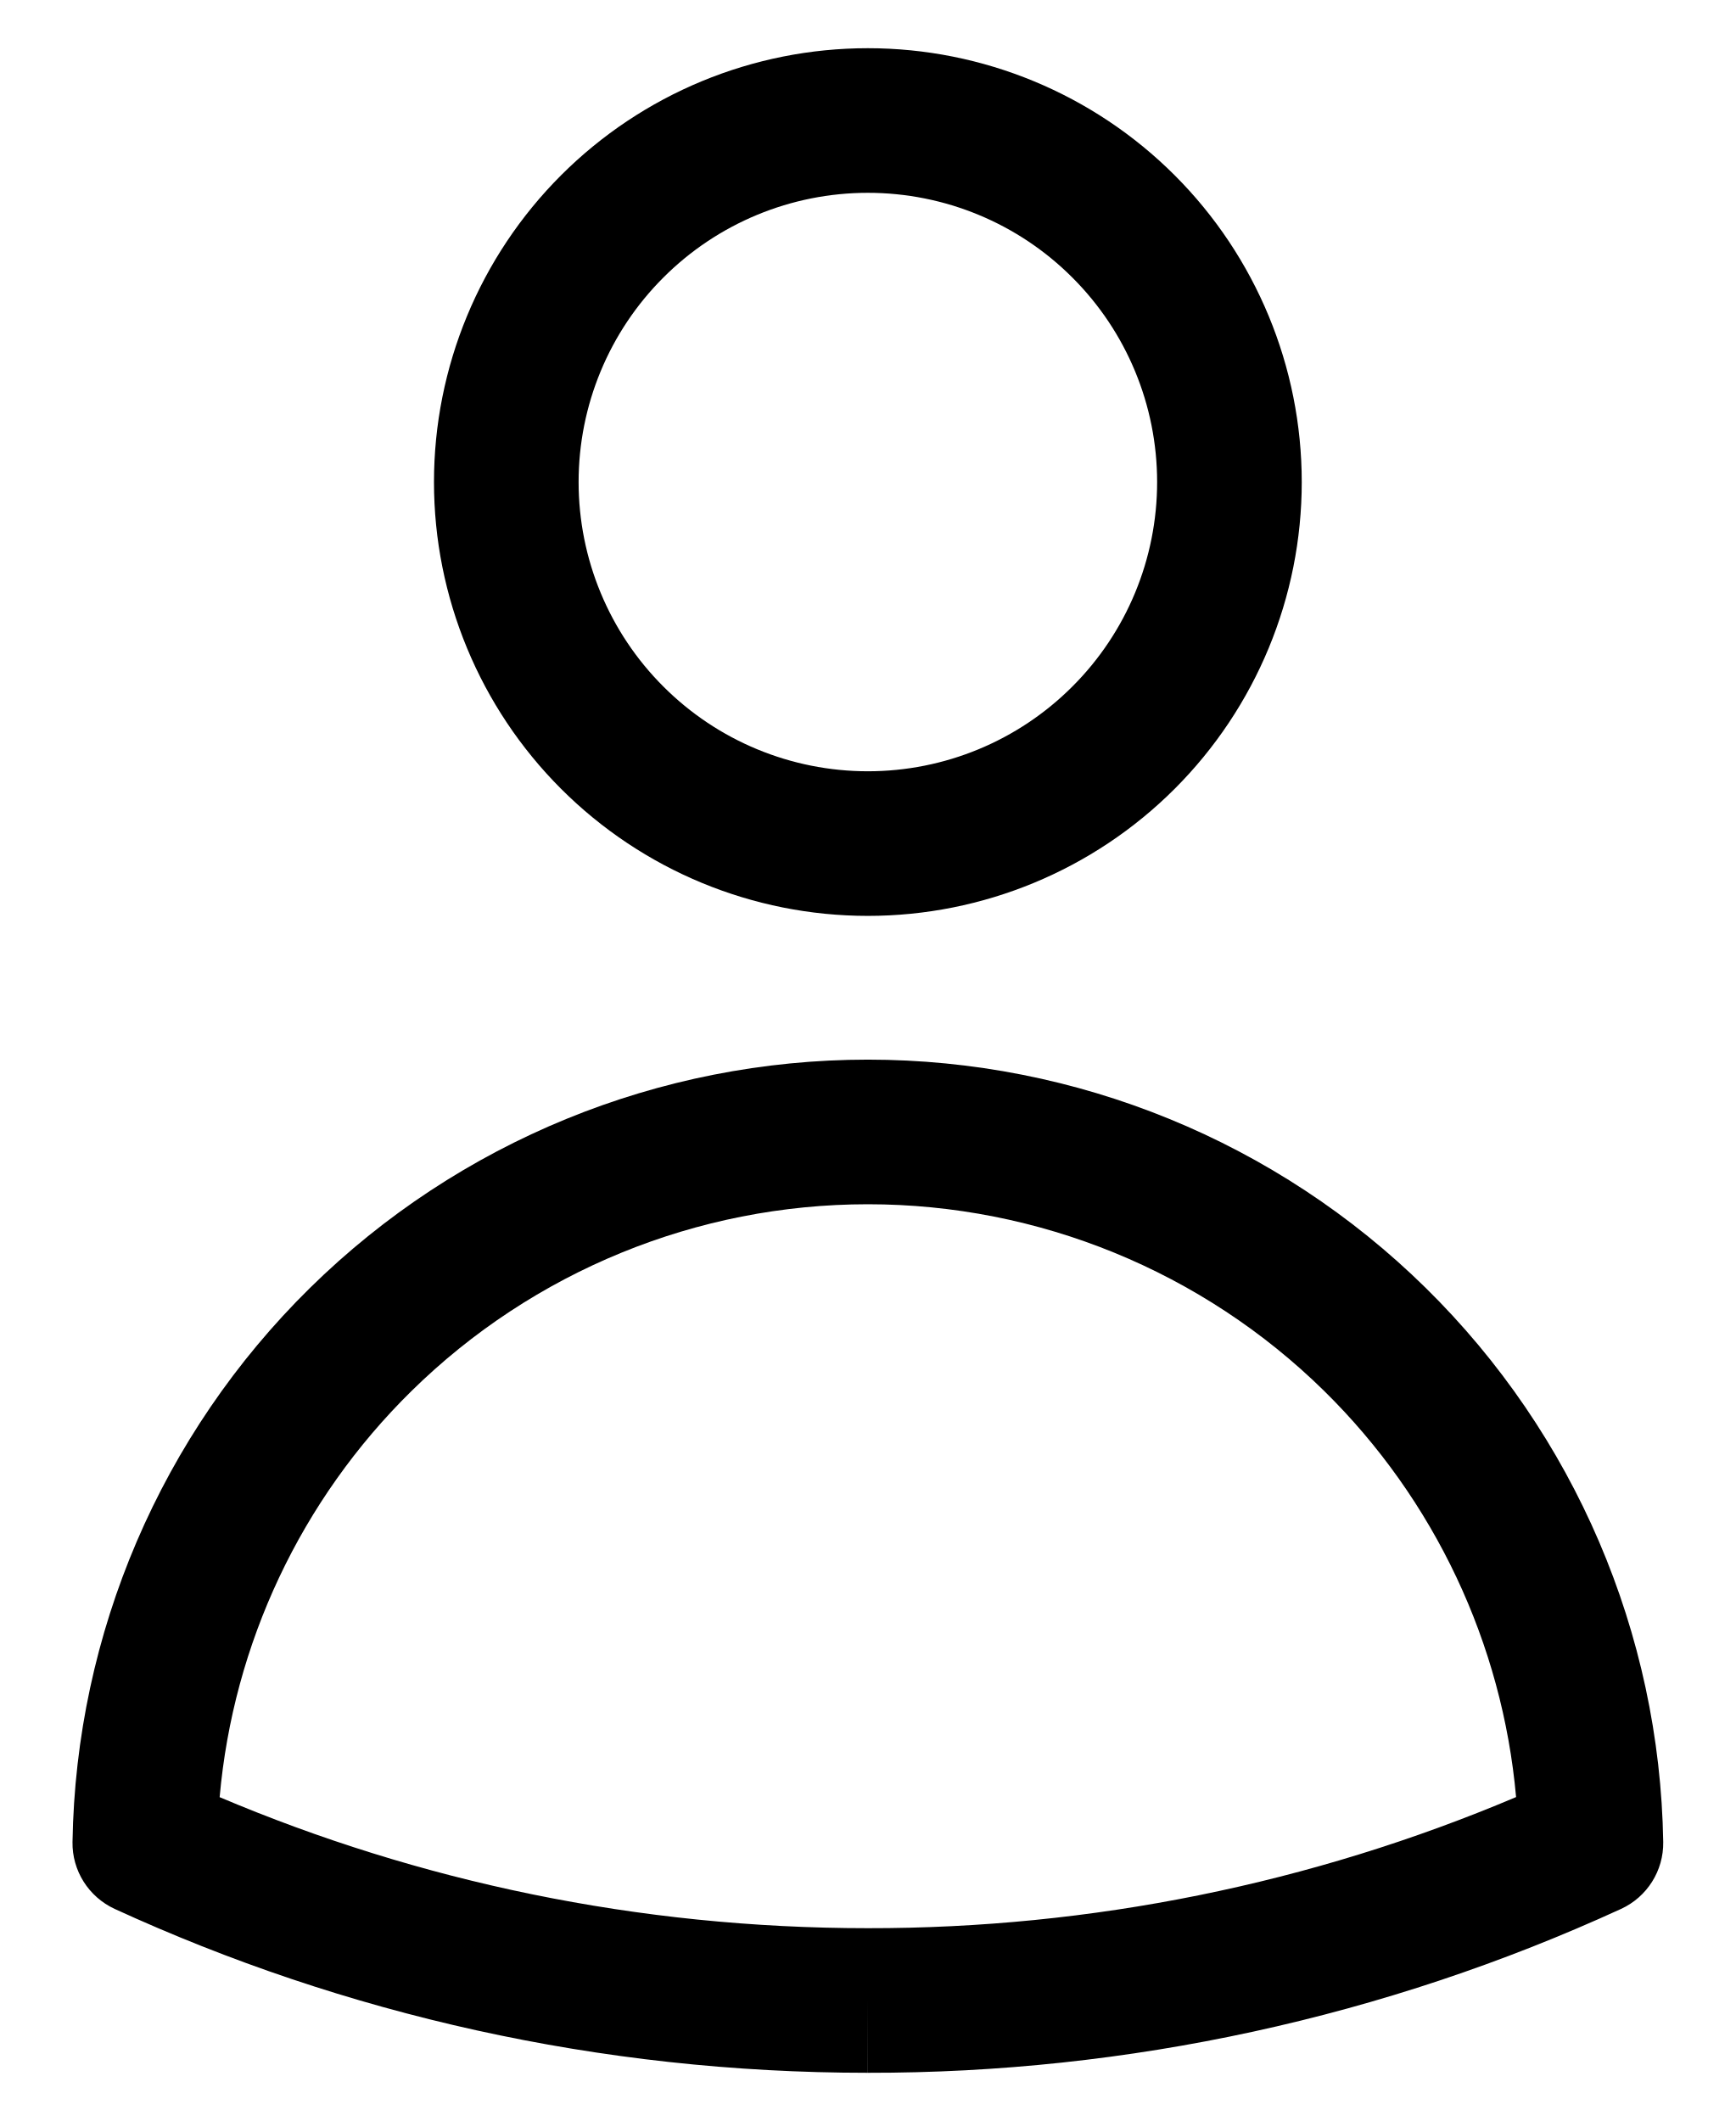
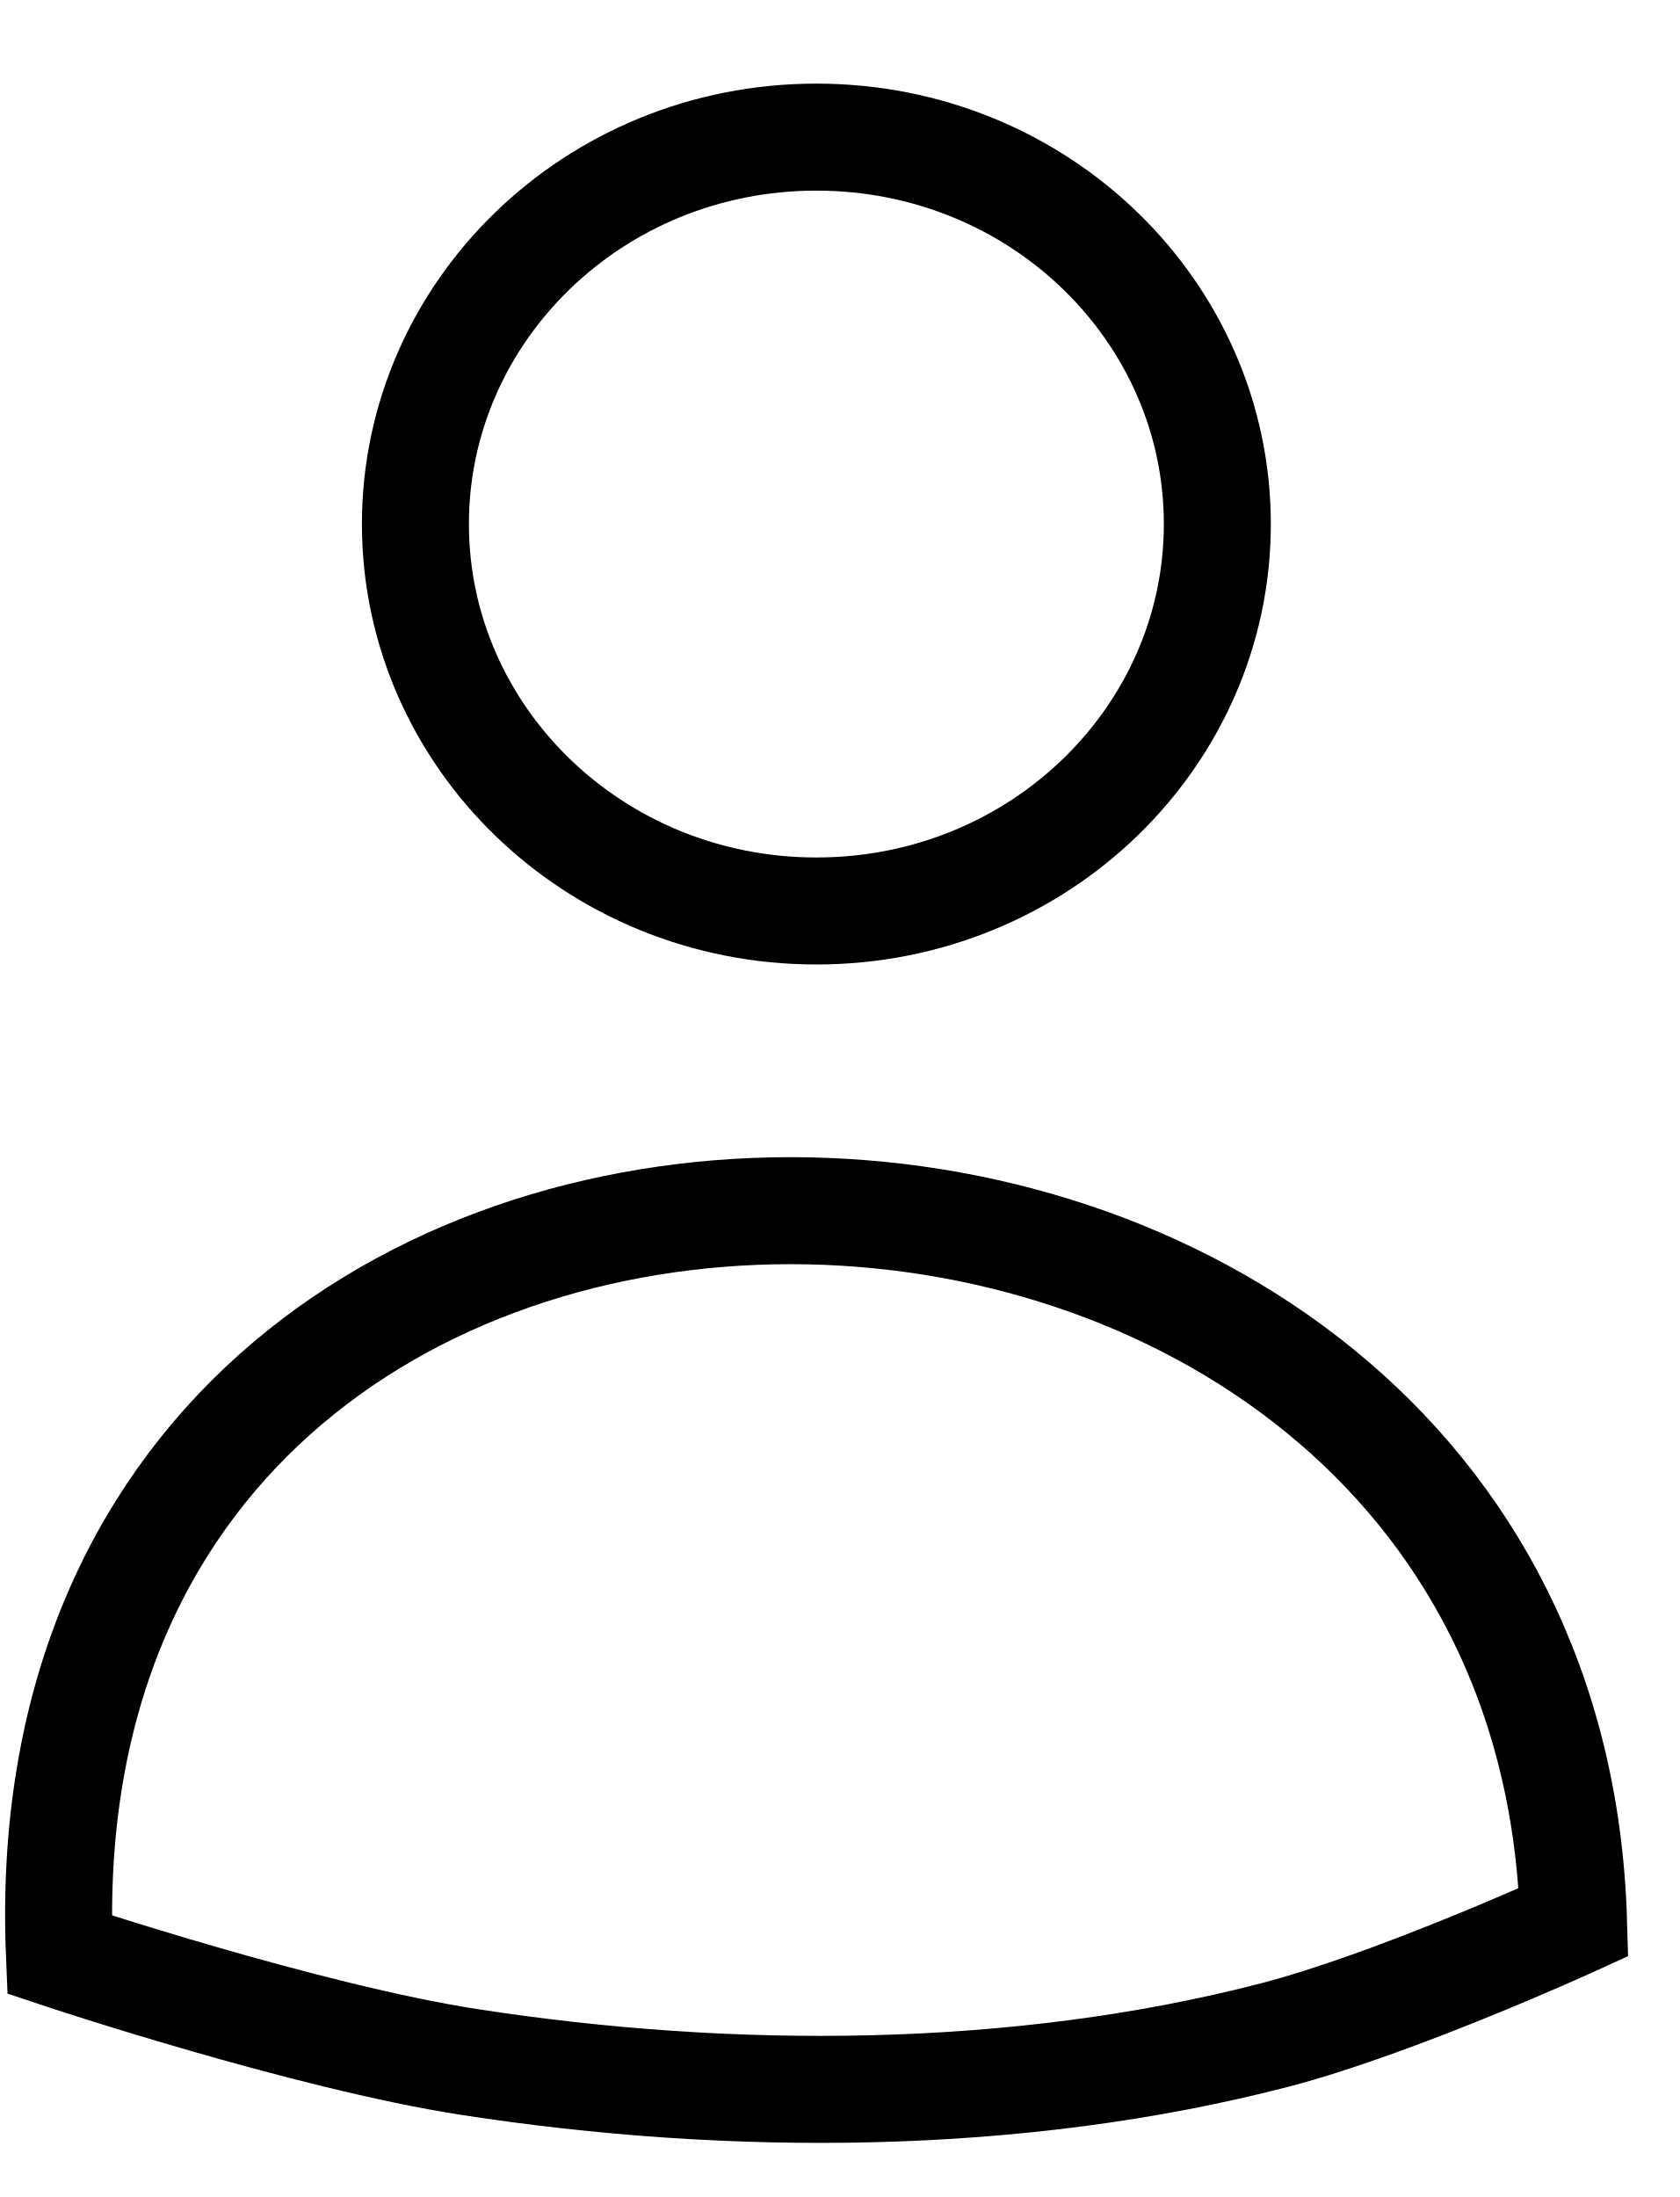
- <svg xmlns="http://www.w3.org/2000/svg" width="18" height="22" viewBox="0 0 18 22" fill="none">
-   <path fill-rule="evenodd" clip-rule="evenodd" d="M9.001 2C8.205 2 7.442 2.316 6.88 2.879C6.317 3.441 6.001 4.204 6.001 5C6.001 5.796 6.317 6.559 6.88 7.121C7.442 7.684 8.205 8 9.001 8C9.797 8 10.56 7.684 11.122 7.121C11.685 6.559 12.001 5.796 12.001 5C12.001 4.204 11.685 3.441 11.122 2.879C10.56 2.316 9.797 2 9.001 2ZM5.819 1.818C6.663 0.974 7.807 0.5 9.001 0.5C10.194 0.5 11.339 0.974 12.183 1.818C13.027 2.662 13.501 3.807 13.501 5C13.501 6.193 13.027 7.338 12.183 8.182C11.339 9.026 10.194 9.5 9.001 9.5C7.807 9.5 6.663 9.026 5.819 8.182C4.975 7.338 4.501 6.193 4.501 5C4.501 3.807 4.975 2.662 5.819 1.818ZM9.001 12.491C7.23 12.491 5.53 13.187 4.267 14.429C3.121 15.556 2.419 17.05 2.278 18.641C4.343 19.516 6.615 20 9.001 20H9.002C11.313 20.003 13.599 19.54 15.724 18.64C15.582 17.05 14.88 15.556 13.735 14.429C12.472 13.187 10.772 12.491 9.001 12.491ZM3.215 13.359C4.758 11.841 6.836 10.991 9.001 10.991C11.166 10.991 13.244 11.841 14.787 13.359C16.33 14.877 17.215 16.941 17.25 19.106C17.255 19.403 17.083 19.676 16.813 19.8C14.362 20.924 11.696 21.504 9 21.5L9.001 20.75V21.5C9.001 21.5 9 21.5 9 21.5C6.214 21.5 3.568 20.892 1.189 19.8C0.919 19.675 0.747 19.403 0.752 19.106C0.787 16.941 1.672 14.877 3.215 13.359Z" fill="black" />
+ <svg xmlns="http://www.w3.org/2000/svg" width="13" height="17" viewBox="0 0 13 17" fill="none">
+   <path d="M9.86 15.748C10.798 15.505 12.178 14.874 12.178 14.874C11.968 7.619 0.138 7.363 0.46 15.124C0.46 15.124 2.367 15.76 3.636 15.956C5.659 16.268 7.871 16.263 9.86 15.748Z" stroke="currentColor" stroke-width="0.828" />
+   <path d="M9.421 4.055C9.421 5.696 8.044 7.049 6.318 7.049C4.592 7.049 3.215 5.696 3.215 4.055C3.215 2.413 4.592 1.061 6.318 1.061C8.044 1.061 9.421 2.413 9.421 4.055Z" stroke="currentColor" stroke-width="0.828" />
</svg>
